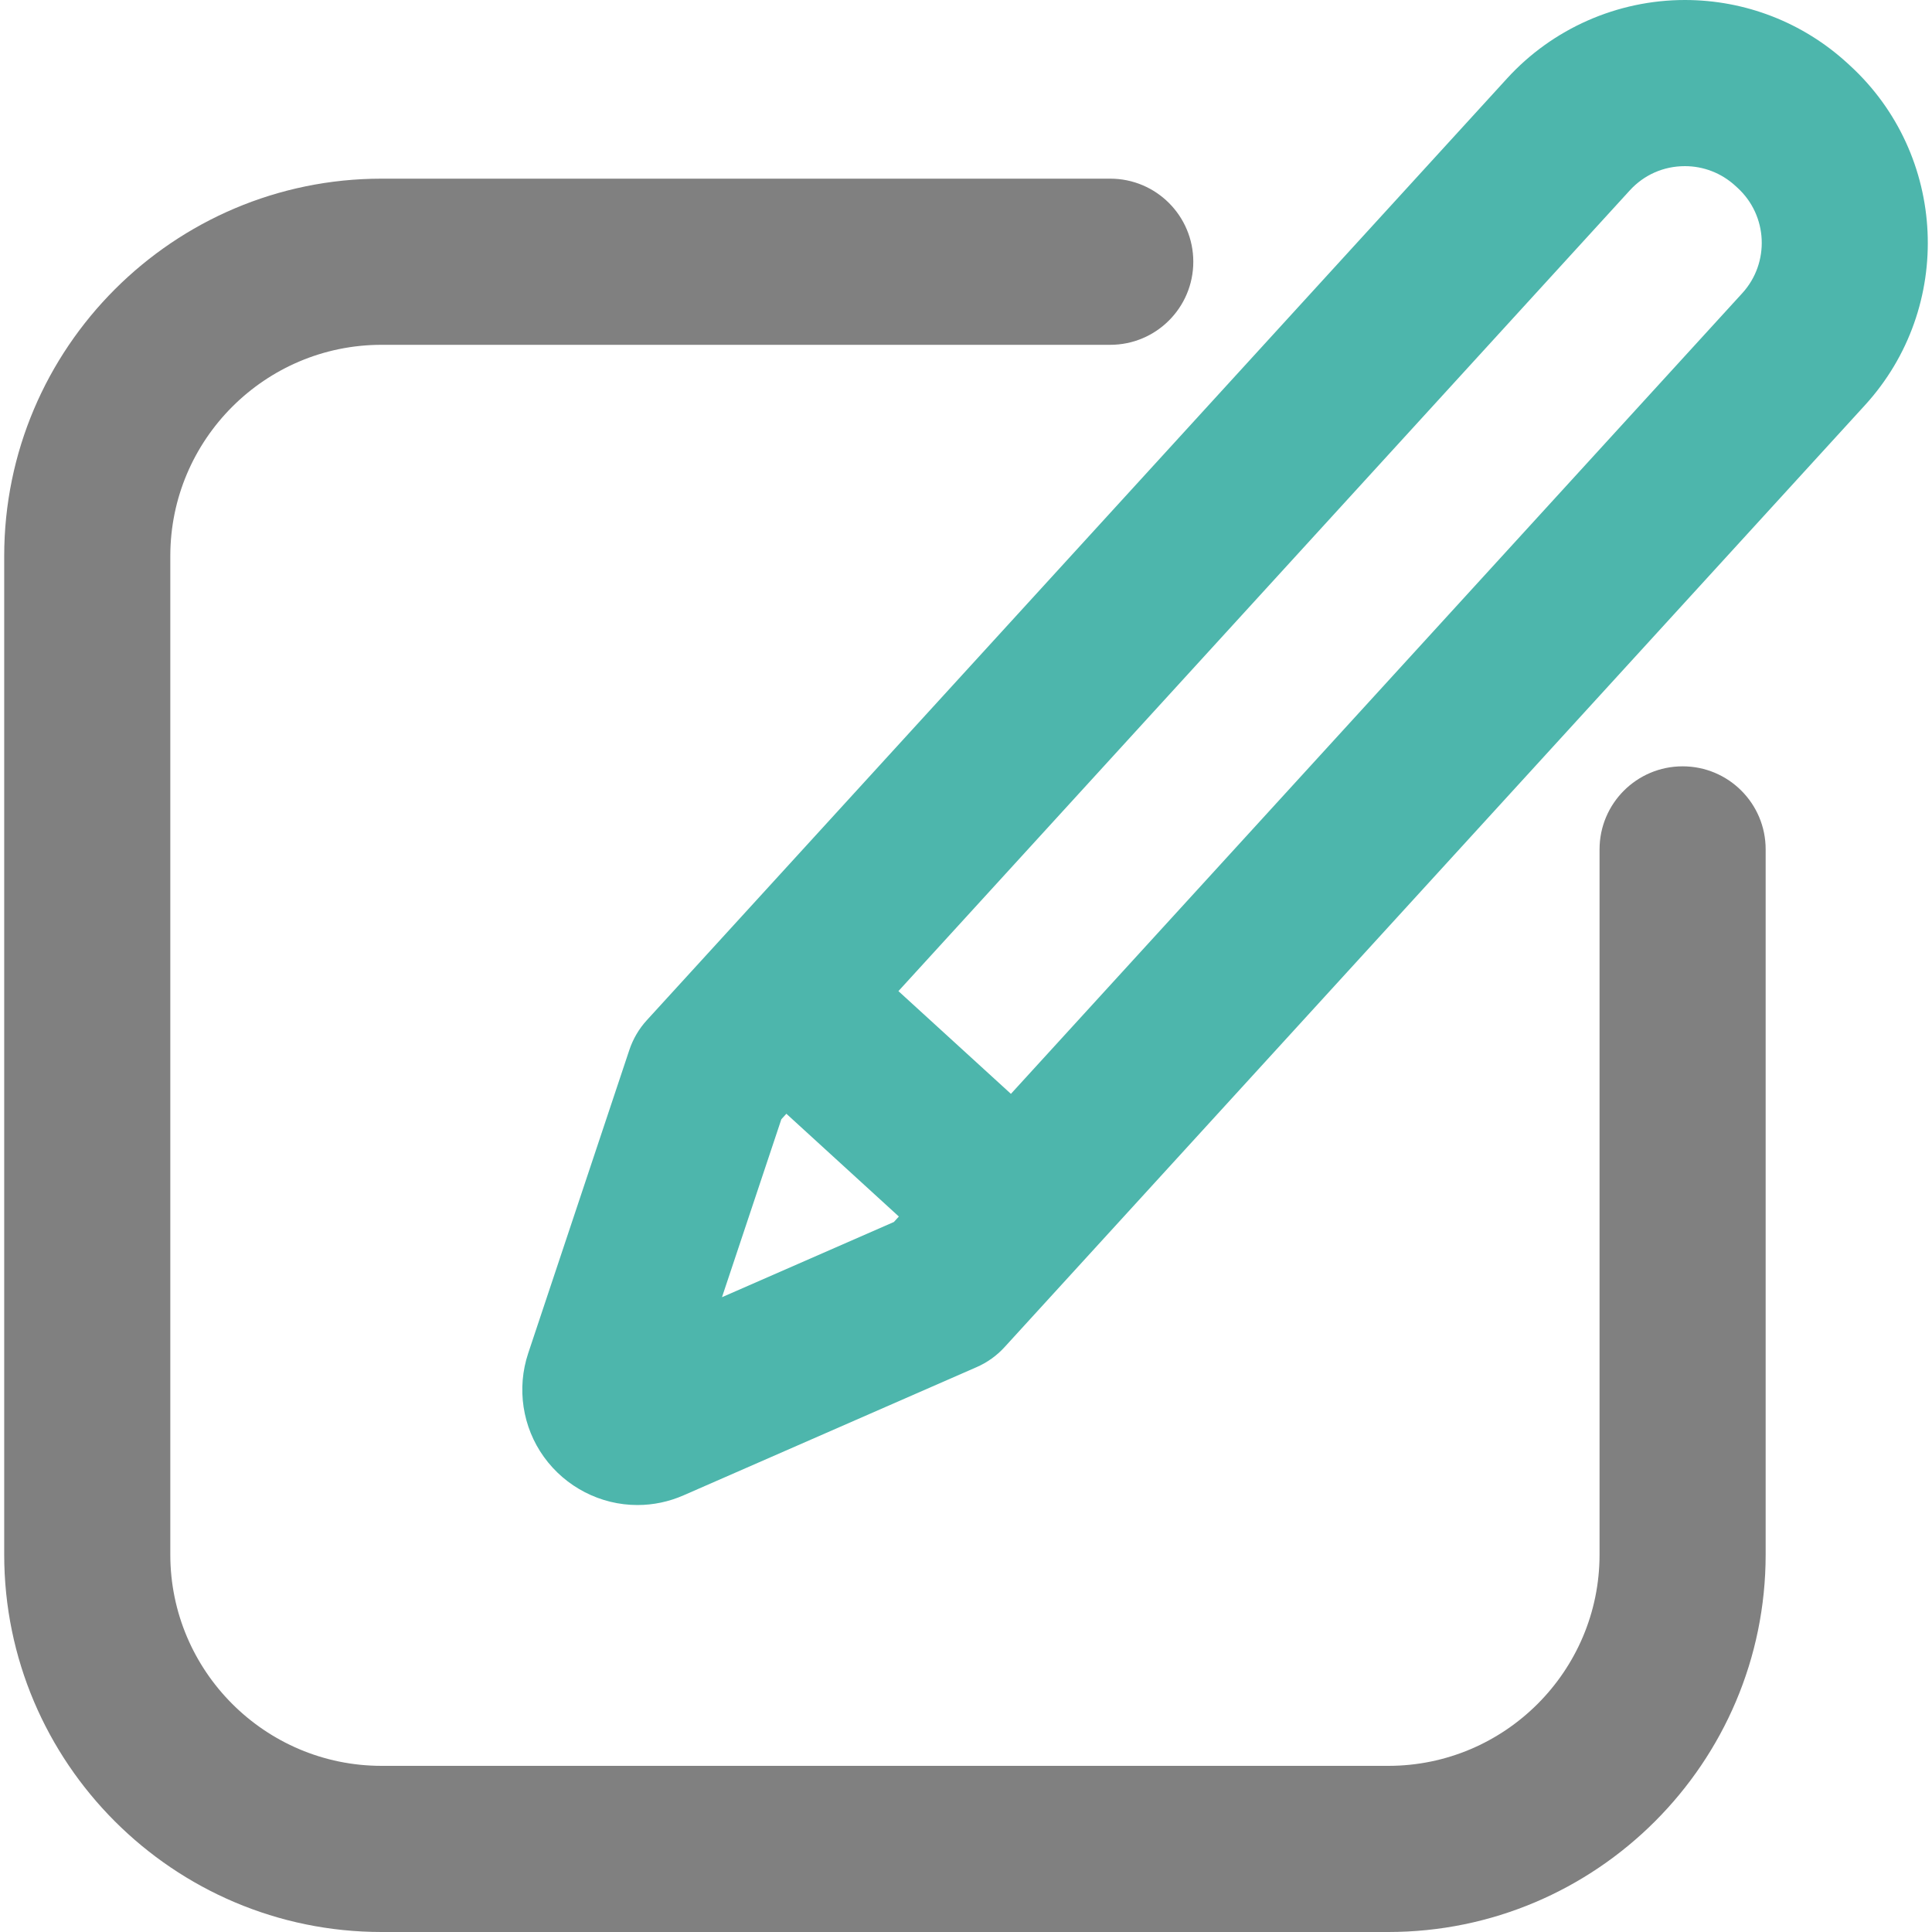
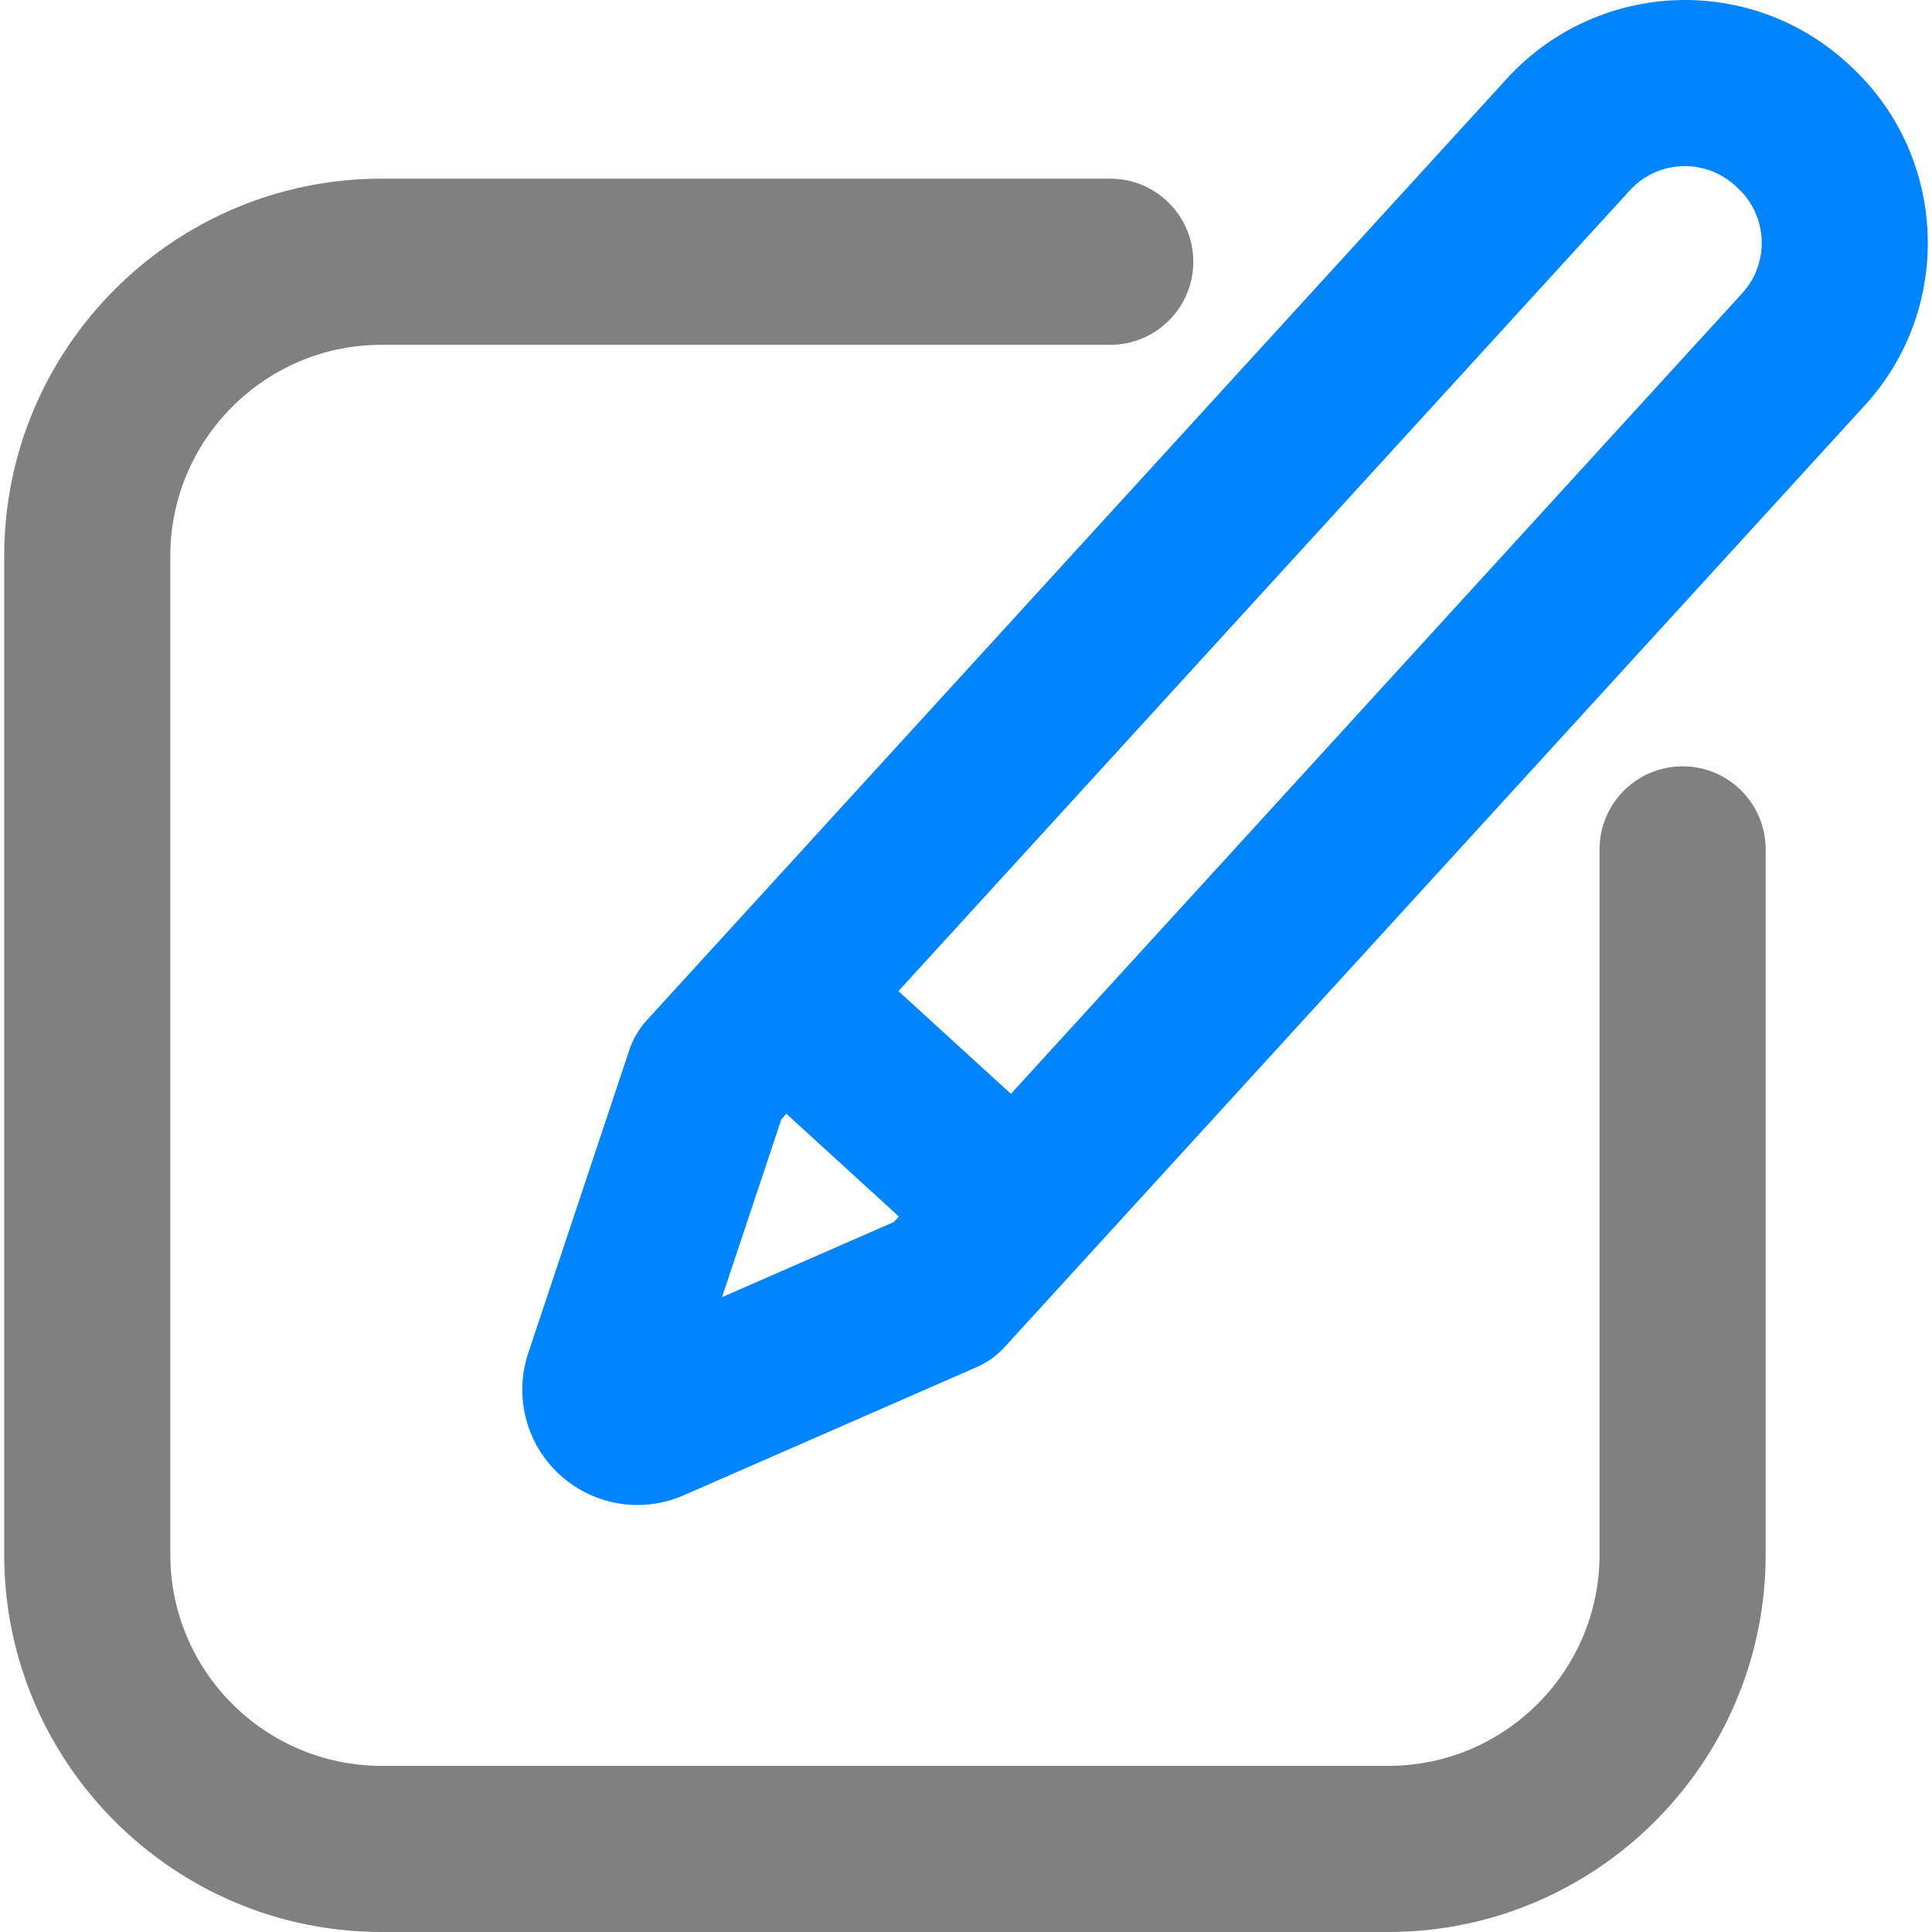
<svg xmlns="http://www.w3.org/2000/svg" width="40" height="40" viewBox="0 0 40 40" fill="none">
-   <path d="M38.292 1.348L38.244 1.304C37.324 0.463 36.13 0 34.884 0C33.486 0 32.145 0.591 31.203 1.623L13.392 21.122C13.229 21.3 13.106 21.51 13.03 21.738L10.936 28.017C10.694 28.743 10.815 29.545 11.261 30.164C11.71 30.788 12.434 31.16 13.197 31.16H13.197C13.527 31.16 13.85 31.092 14.155 30.958L20.22 28.305C20.44 28.209 20.638 28.067 20.8 27.889L38.611 8.39C40.465 6.361 40.322 3.202 38.292 1.348ZM14.948 26.857L16.177 23.173L16.281 23.059L18.61 25.187L18.507 25.3L14.948 26.857ZM36.072 6.07L20.93 22.647L18.601 20.52L33.743 3.942C34.039 3.618 34.444 3.44 34.884 3.44C35.27 3.44 35.639 3.583 35.925 3.844L35.973 3.888C36.602 4.462 36.646 5.441 36.072 6.07V6.07Z" fill="#4DB6AC" />
+   <path d="M38.292 1.348L38.244 1.304C37.324 0.463 36.13 0 34.884 0C33.486 0 32.145 0.591 31.203 1.623L13.392 21.122C13.229 21.3 13.106 21.51 13.03 21.738L10.936 28.017C10.694 28.743 10.815 29.545 11.261 30.164C11.71 30.788 12.434 31.16 13.197 31.16H13.197C13.527 31.16 13.85 31.092 14.155 30.958L20.22 28.305C20.44 28.209 20.638 28.067 20.8 27.889L38.611 8.39C40.465 6.361 40.322 3.202 38.292 1.348ZM14.948 26.857L16.177 23.173L16.281 23.059L18.61 25.187L18.507 25.3L14.948 26.857ZM36.072 6.07L20.93 22.647L18.601 20.52L33.743 3.942C34.039 3.618 34.444 3.44 34.884 3.44C35.27 3.44 35.639 3.583 35.925 3.844L35.973 3.888C36.602 4.462 36.646 5.441 36.072 6.07V6.07Z" fill="#0085ff" />
  <path d="M34.837 15.866C33.887 15.866 33.117 16.636 33.117 17.586V32.187C33.117 34.598 31.155 36.56 28.744 36.56H7.9C5.488 36.56 3.526 34.598 3.526 32.187V11.512C3.526 9.101 5.488 7.139 7.9 7.139H22.986C23.936 7.139 24.706 6.369 24.706 5.419C24.706 4.469 23.936 3.699 22.986 3.699H7.9C3.592 3.699 0.087 7.204 0.087 11.512V32.187C0.087 36.495 3.592 40 7.9 40H28.743C33.051 40 36.556 36.495 36.556 32.187V17.586C36.557 16.636 35.787 15.866 34.837 15.866V15.866Z" fill="#808080" />
</svg>
